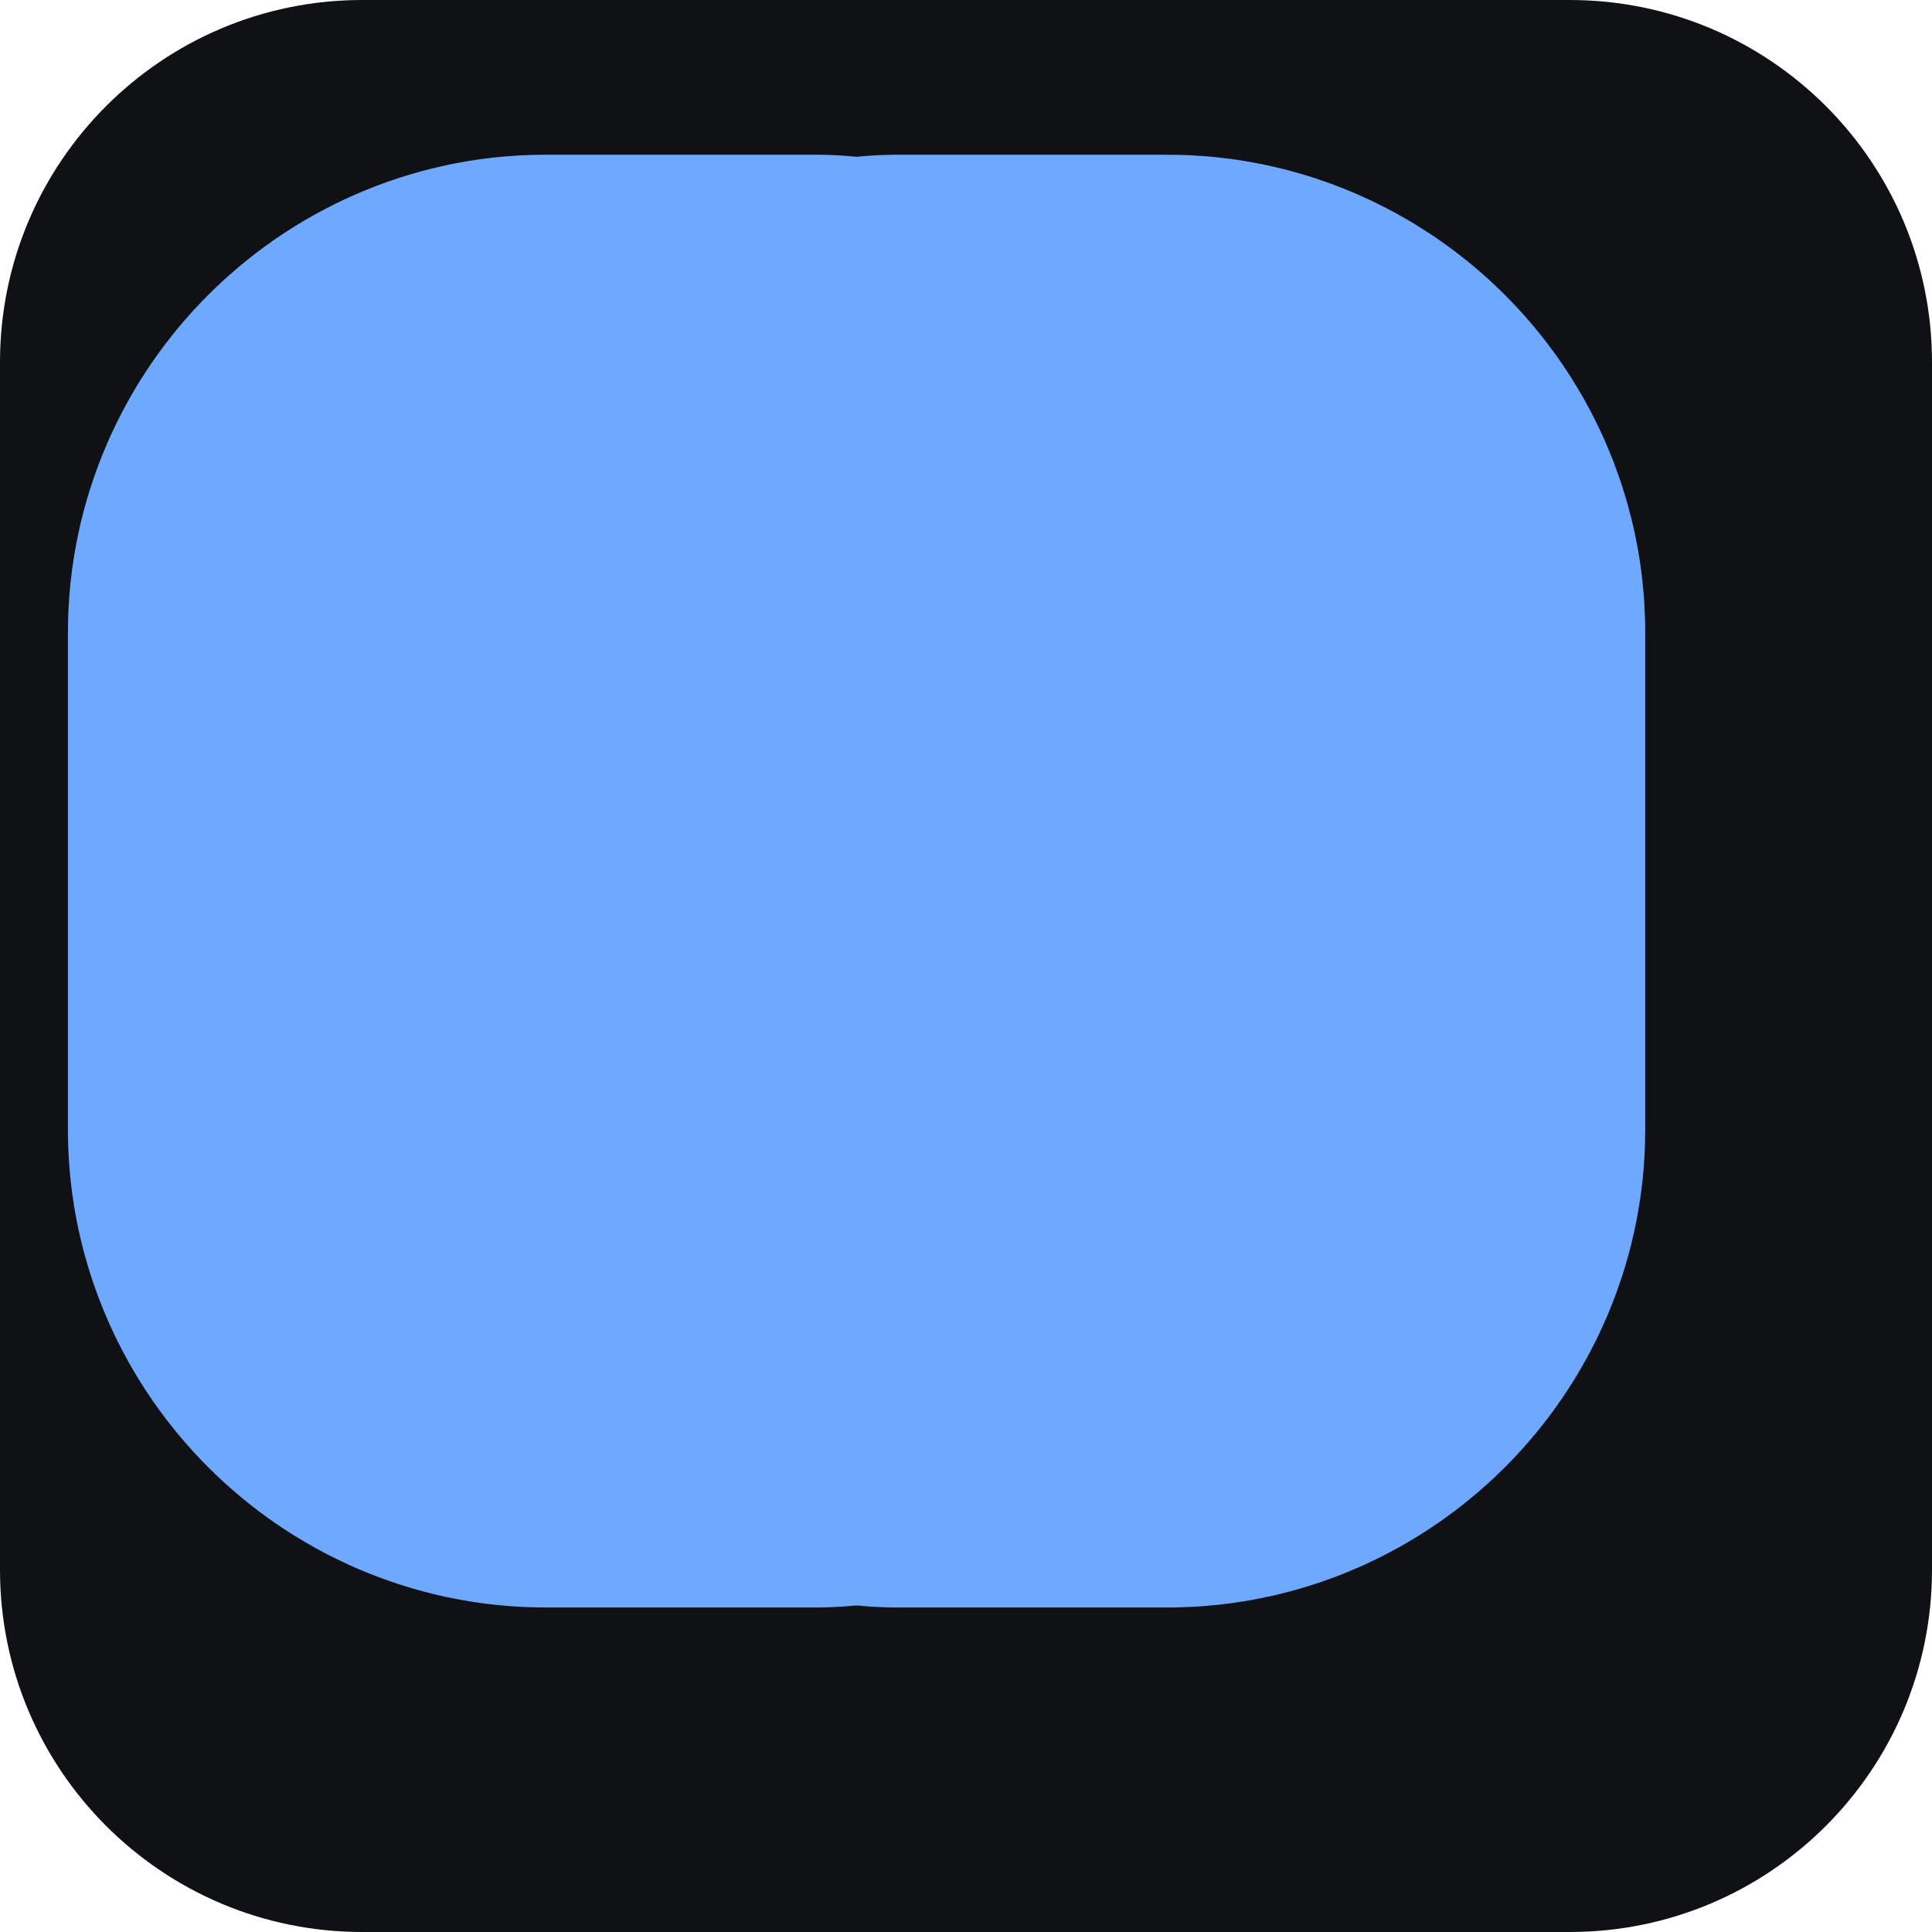
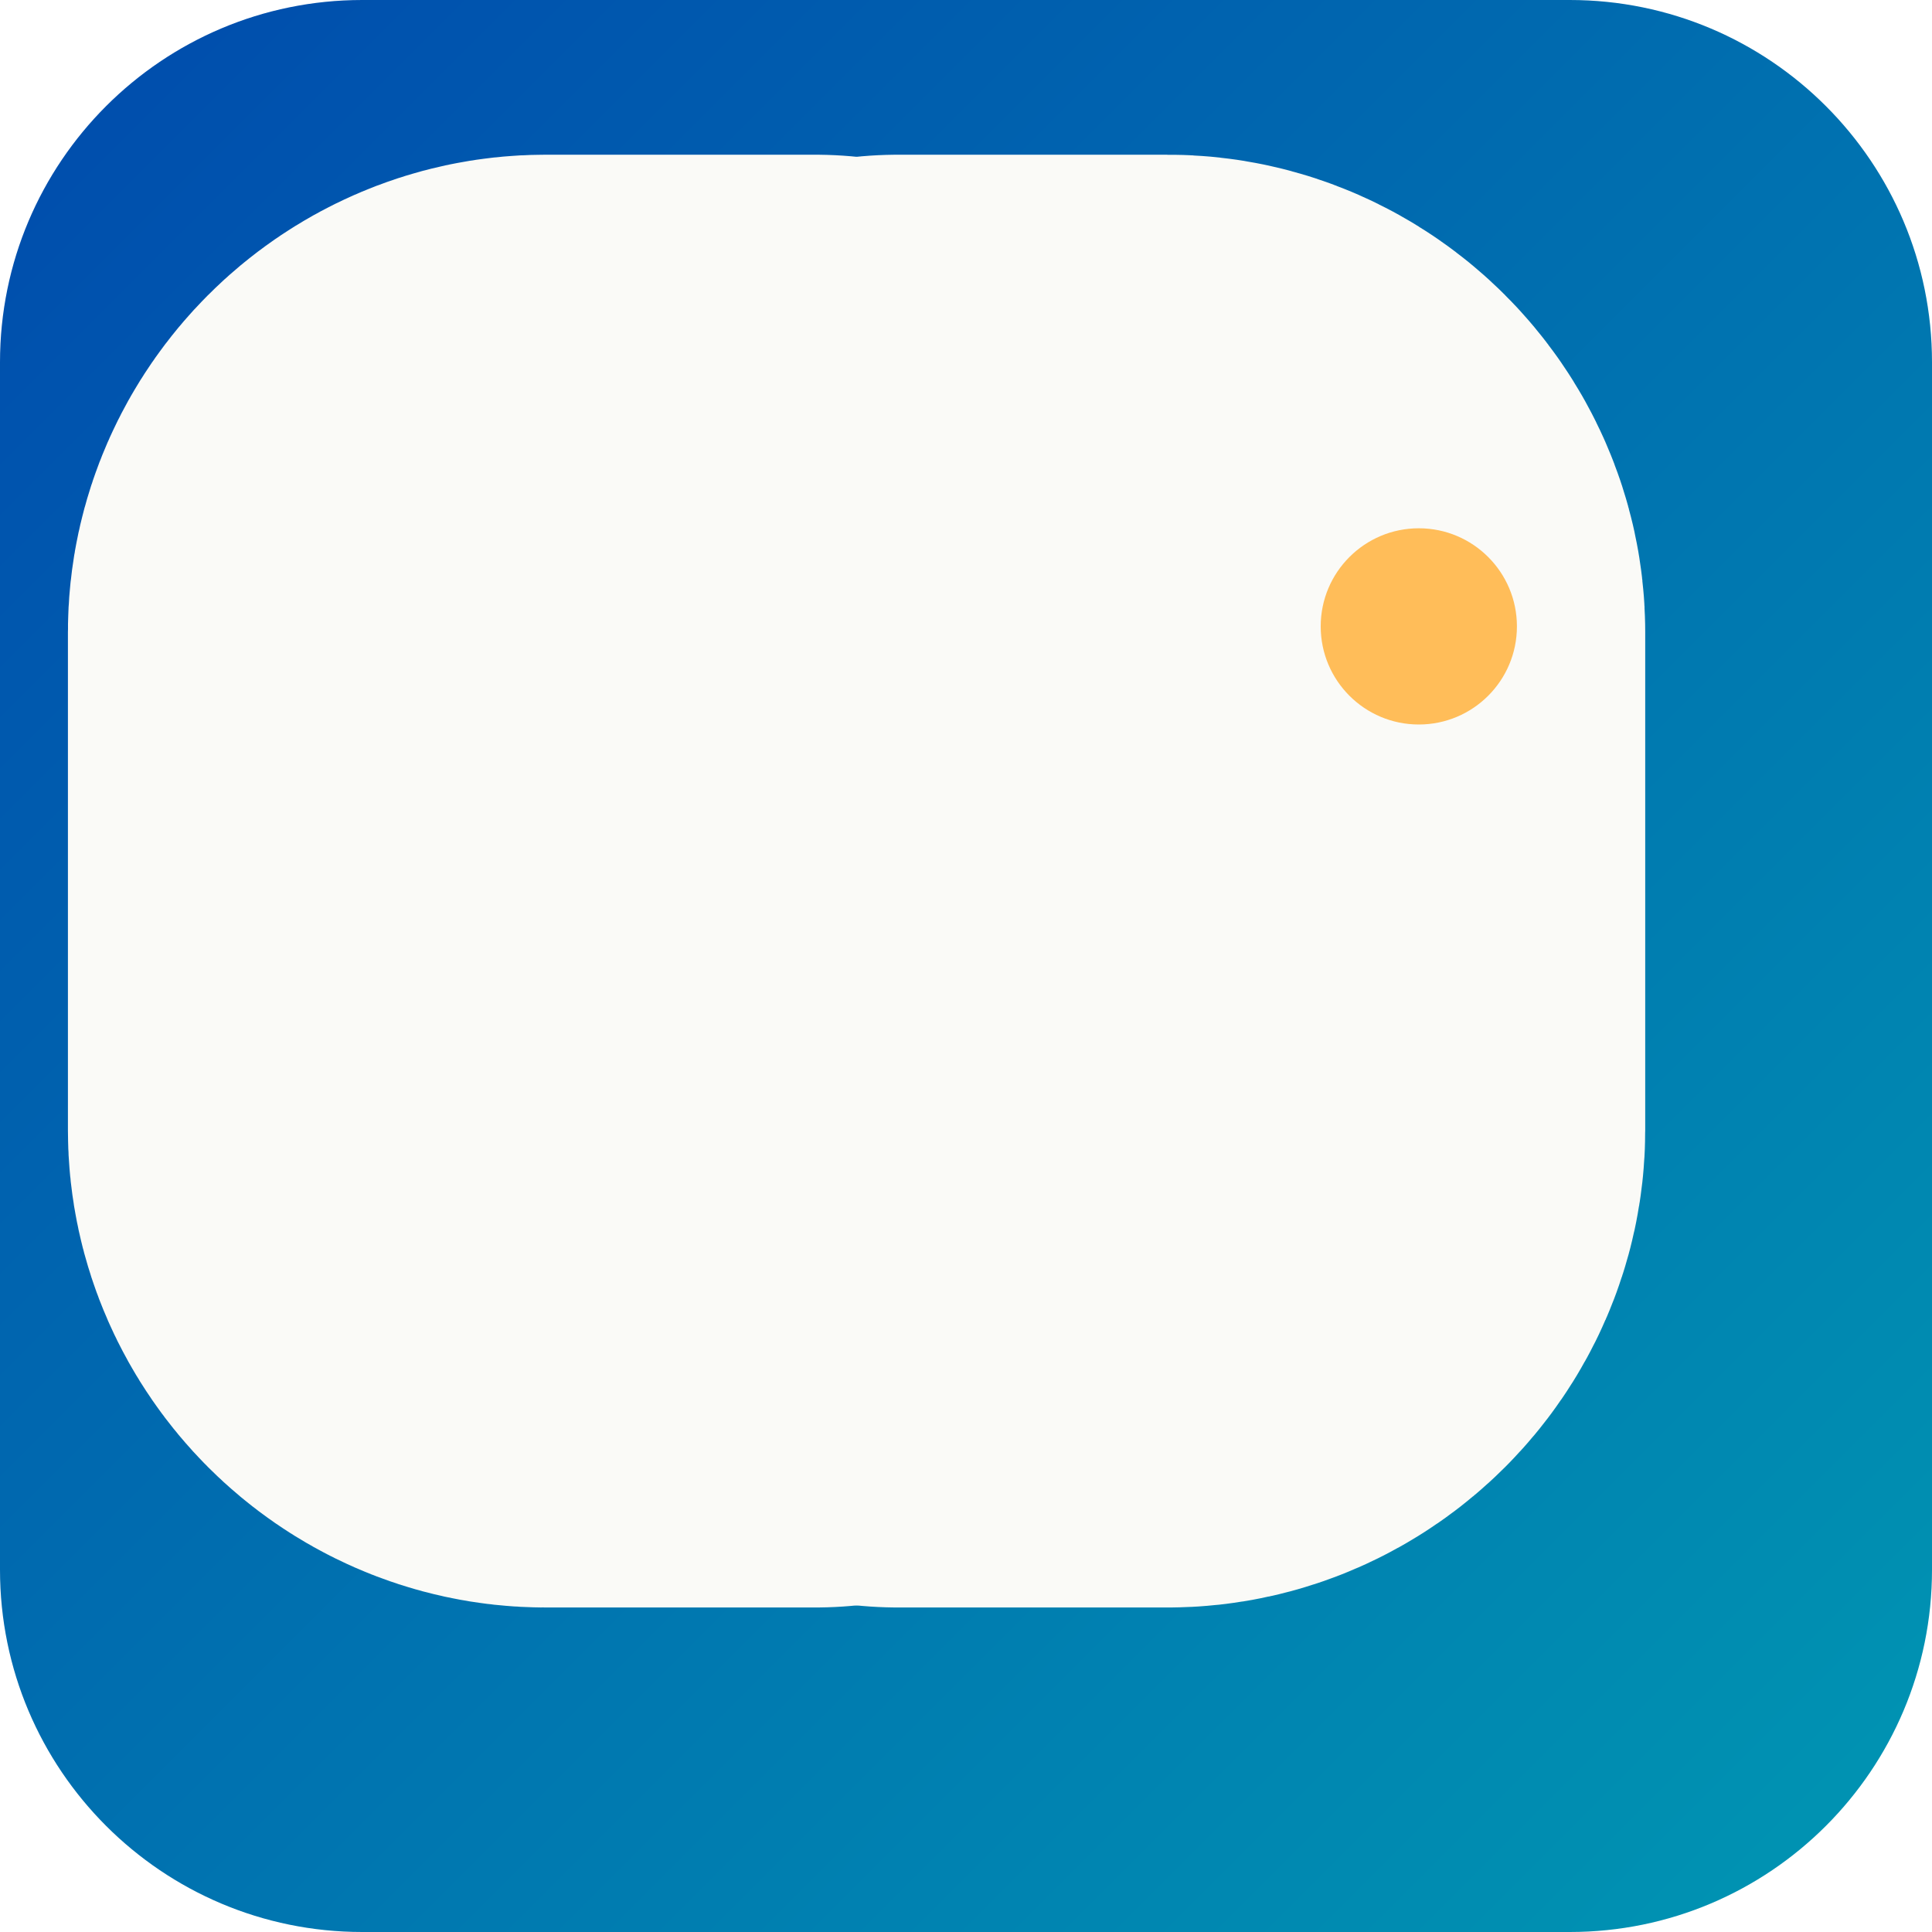
<svg xmlns="http://www.w3.org/2000/svg" width="512" height="512" viewBox="0 0 512 512">
-   <rect width="512" height="512" rx="96" fill="#0f1115" />
-   <g fill="none" stroke="#6ea8ff" stroke-width="20" stroke-linecap="round" stroke-linejoin="round" transform="translate(128 140) scale(11)">
+   <defs>
+     <linearGradient id="g" x1="0" y1="0" x2="1" y2="1">
+       <stop offset="0" stop-color="#004aad" />
+       <stop offset="1" stop-color="#0097b2" />
+     </linearGradient>
+   </defs>
+   <rect width="512" height="512" rx="96" fill="url(#g)" />
+   <g fill="none" stroke="#fafaf7" stroke-width="20" stroke-linecap="round" stroke-linejoin="round" transform="translate(128 140) scale(11)">
    <path d="M0 2.5C0 1.7.7 1 1.5 1H8v15H1.5C.7 16 0 15.3 0 14.5z" />
    <path d="M18 2.5C18 1.7 17.3 1 16.5 1H10v15h6.5c.8 0 1.5-.7 1.5-1.5z" />
  </g>
+   <circle cx="376" cy="166" r="26" fill="#ffbd59" />
</svg>
